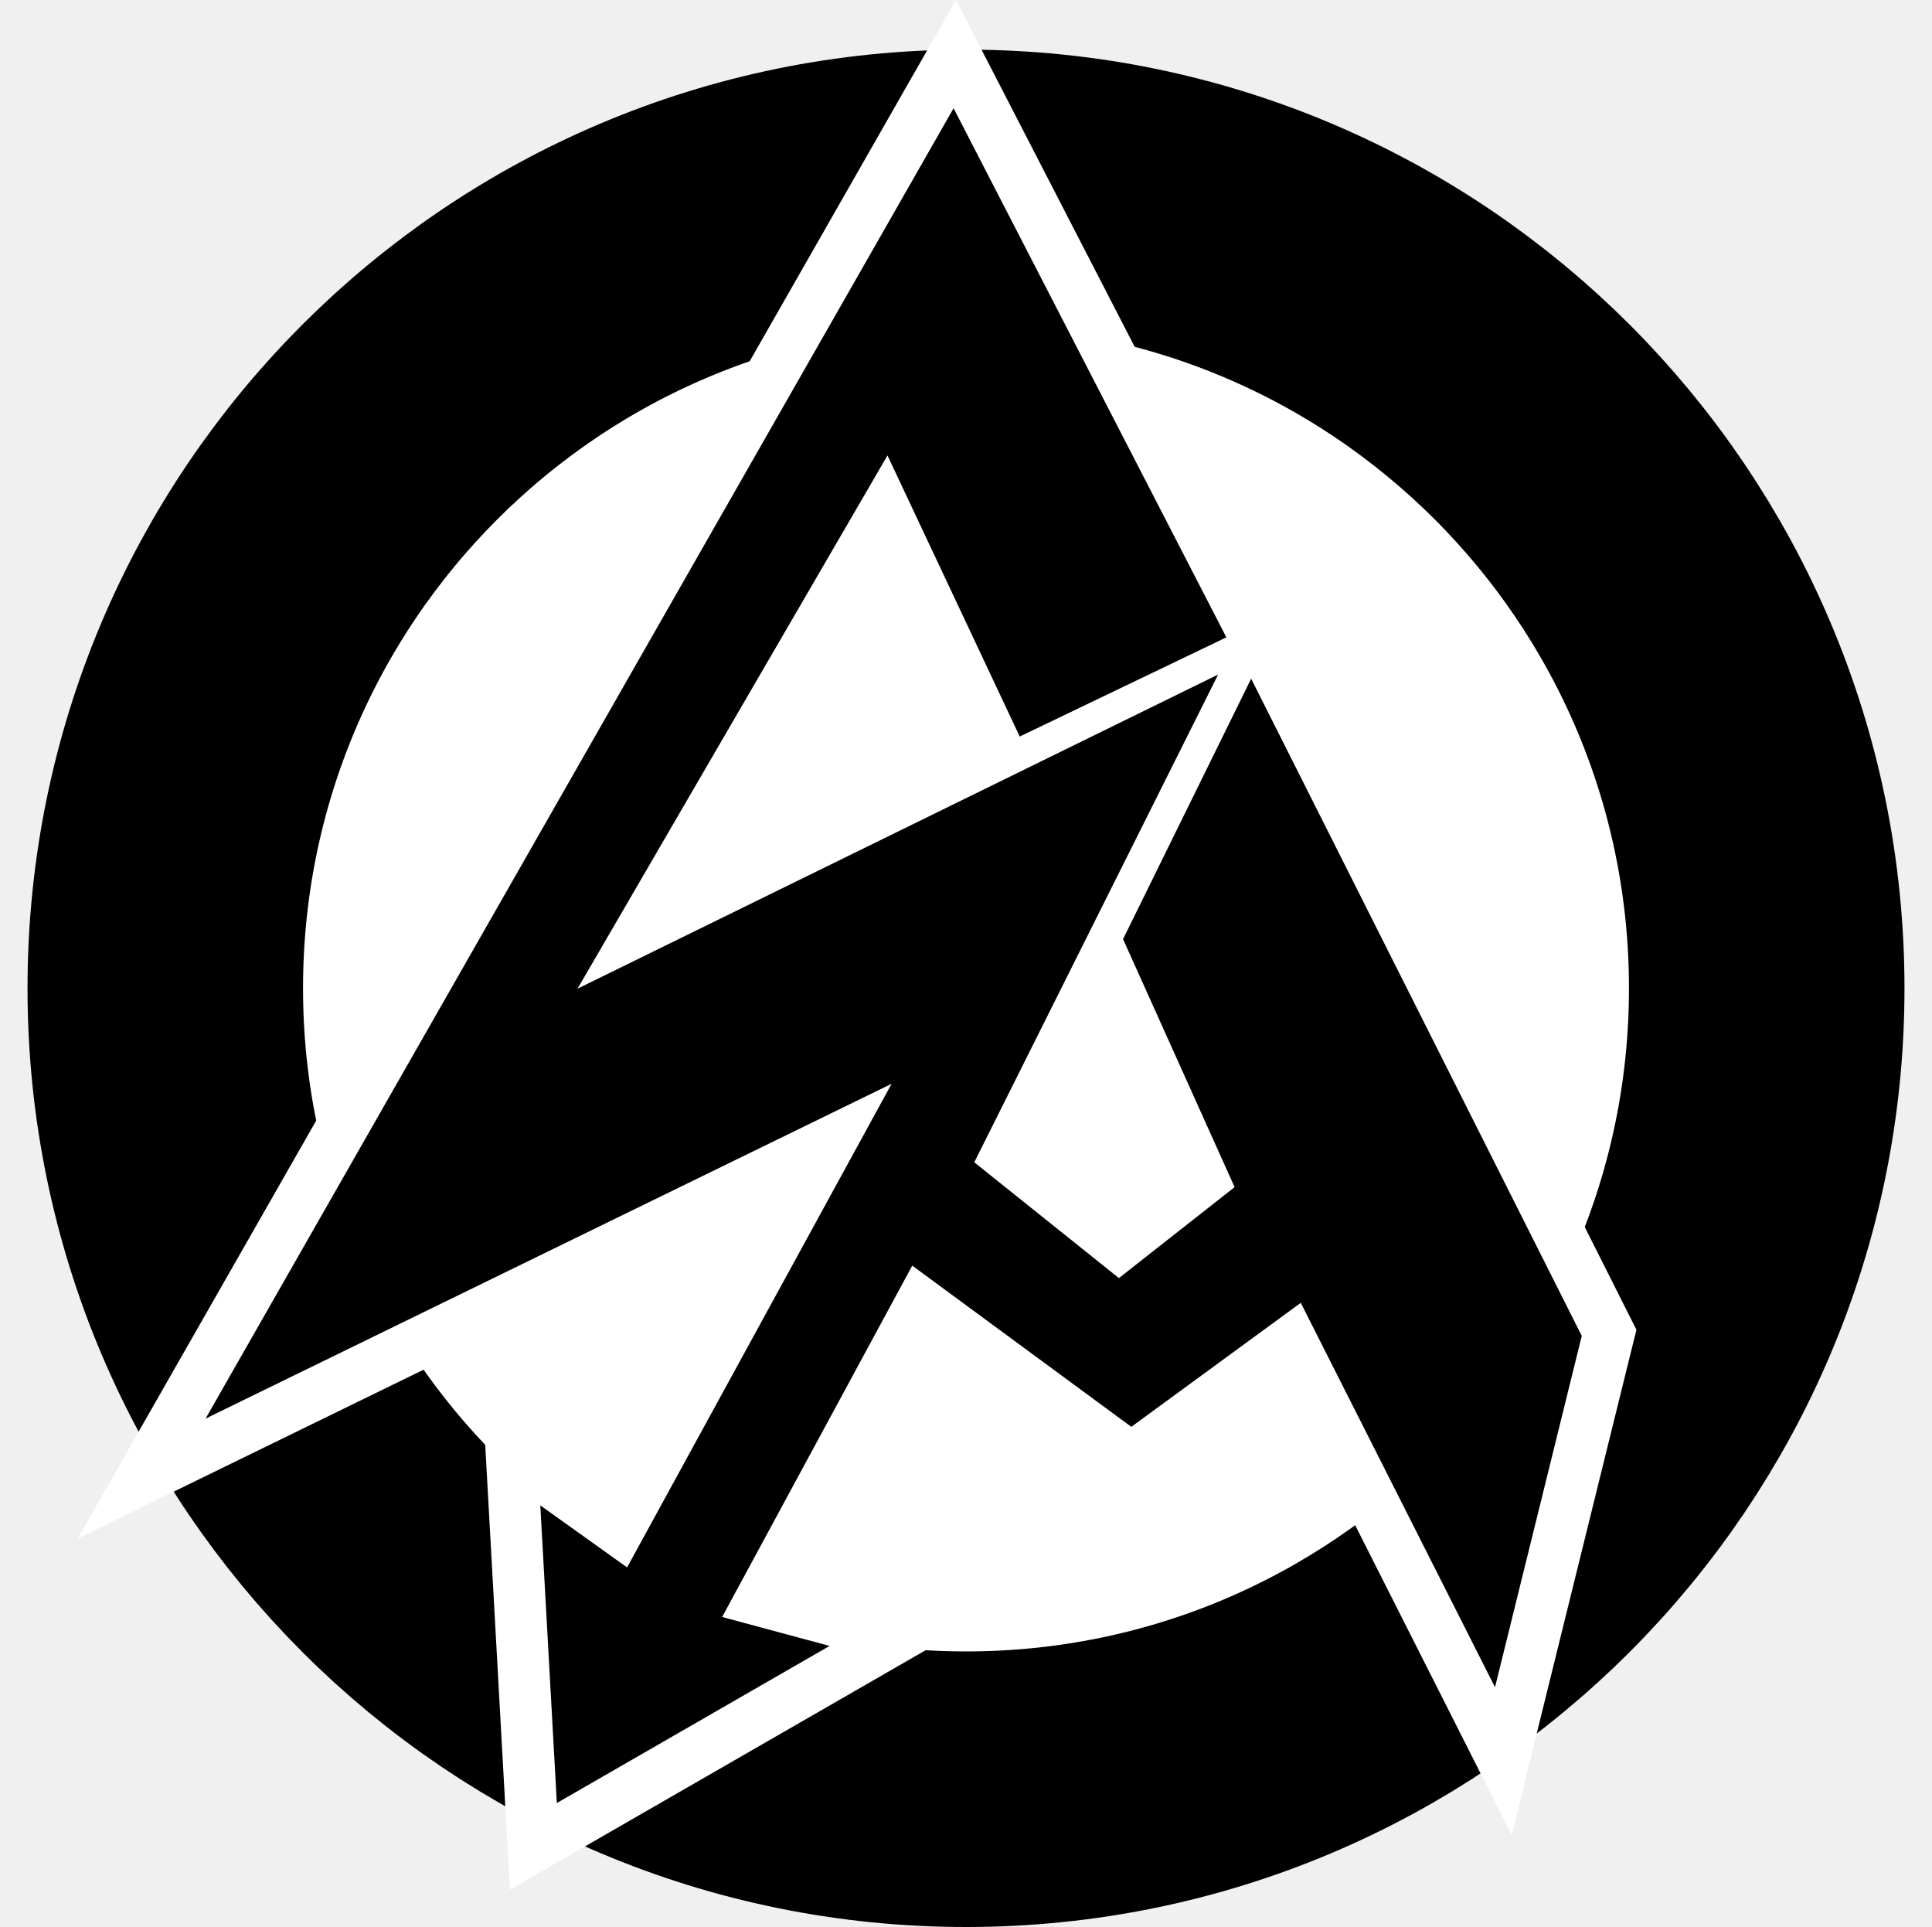
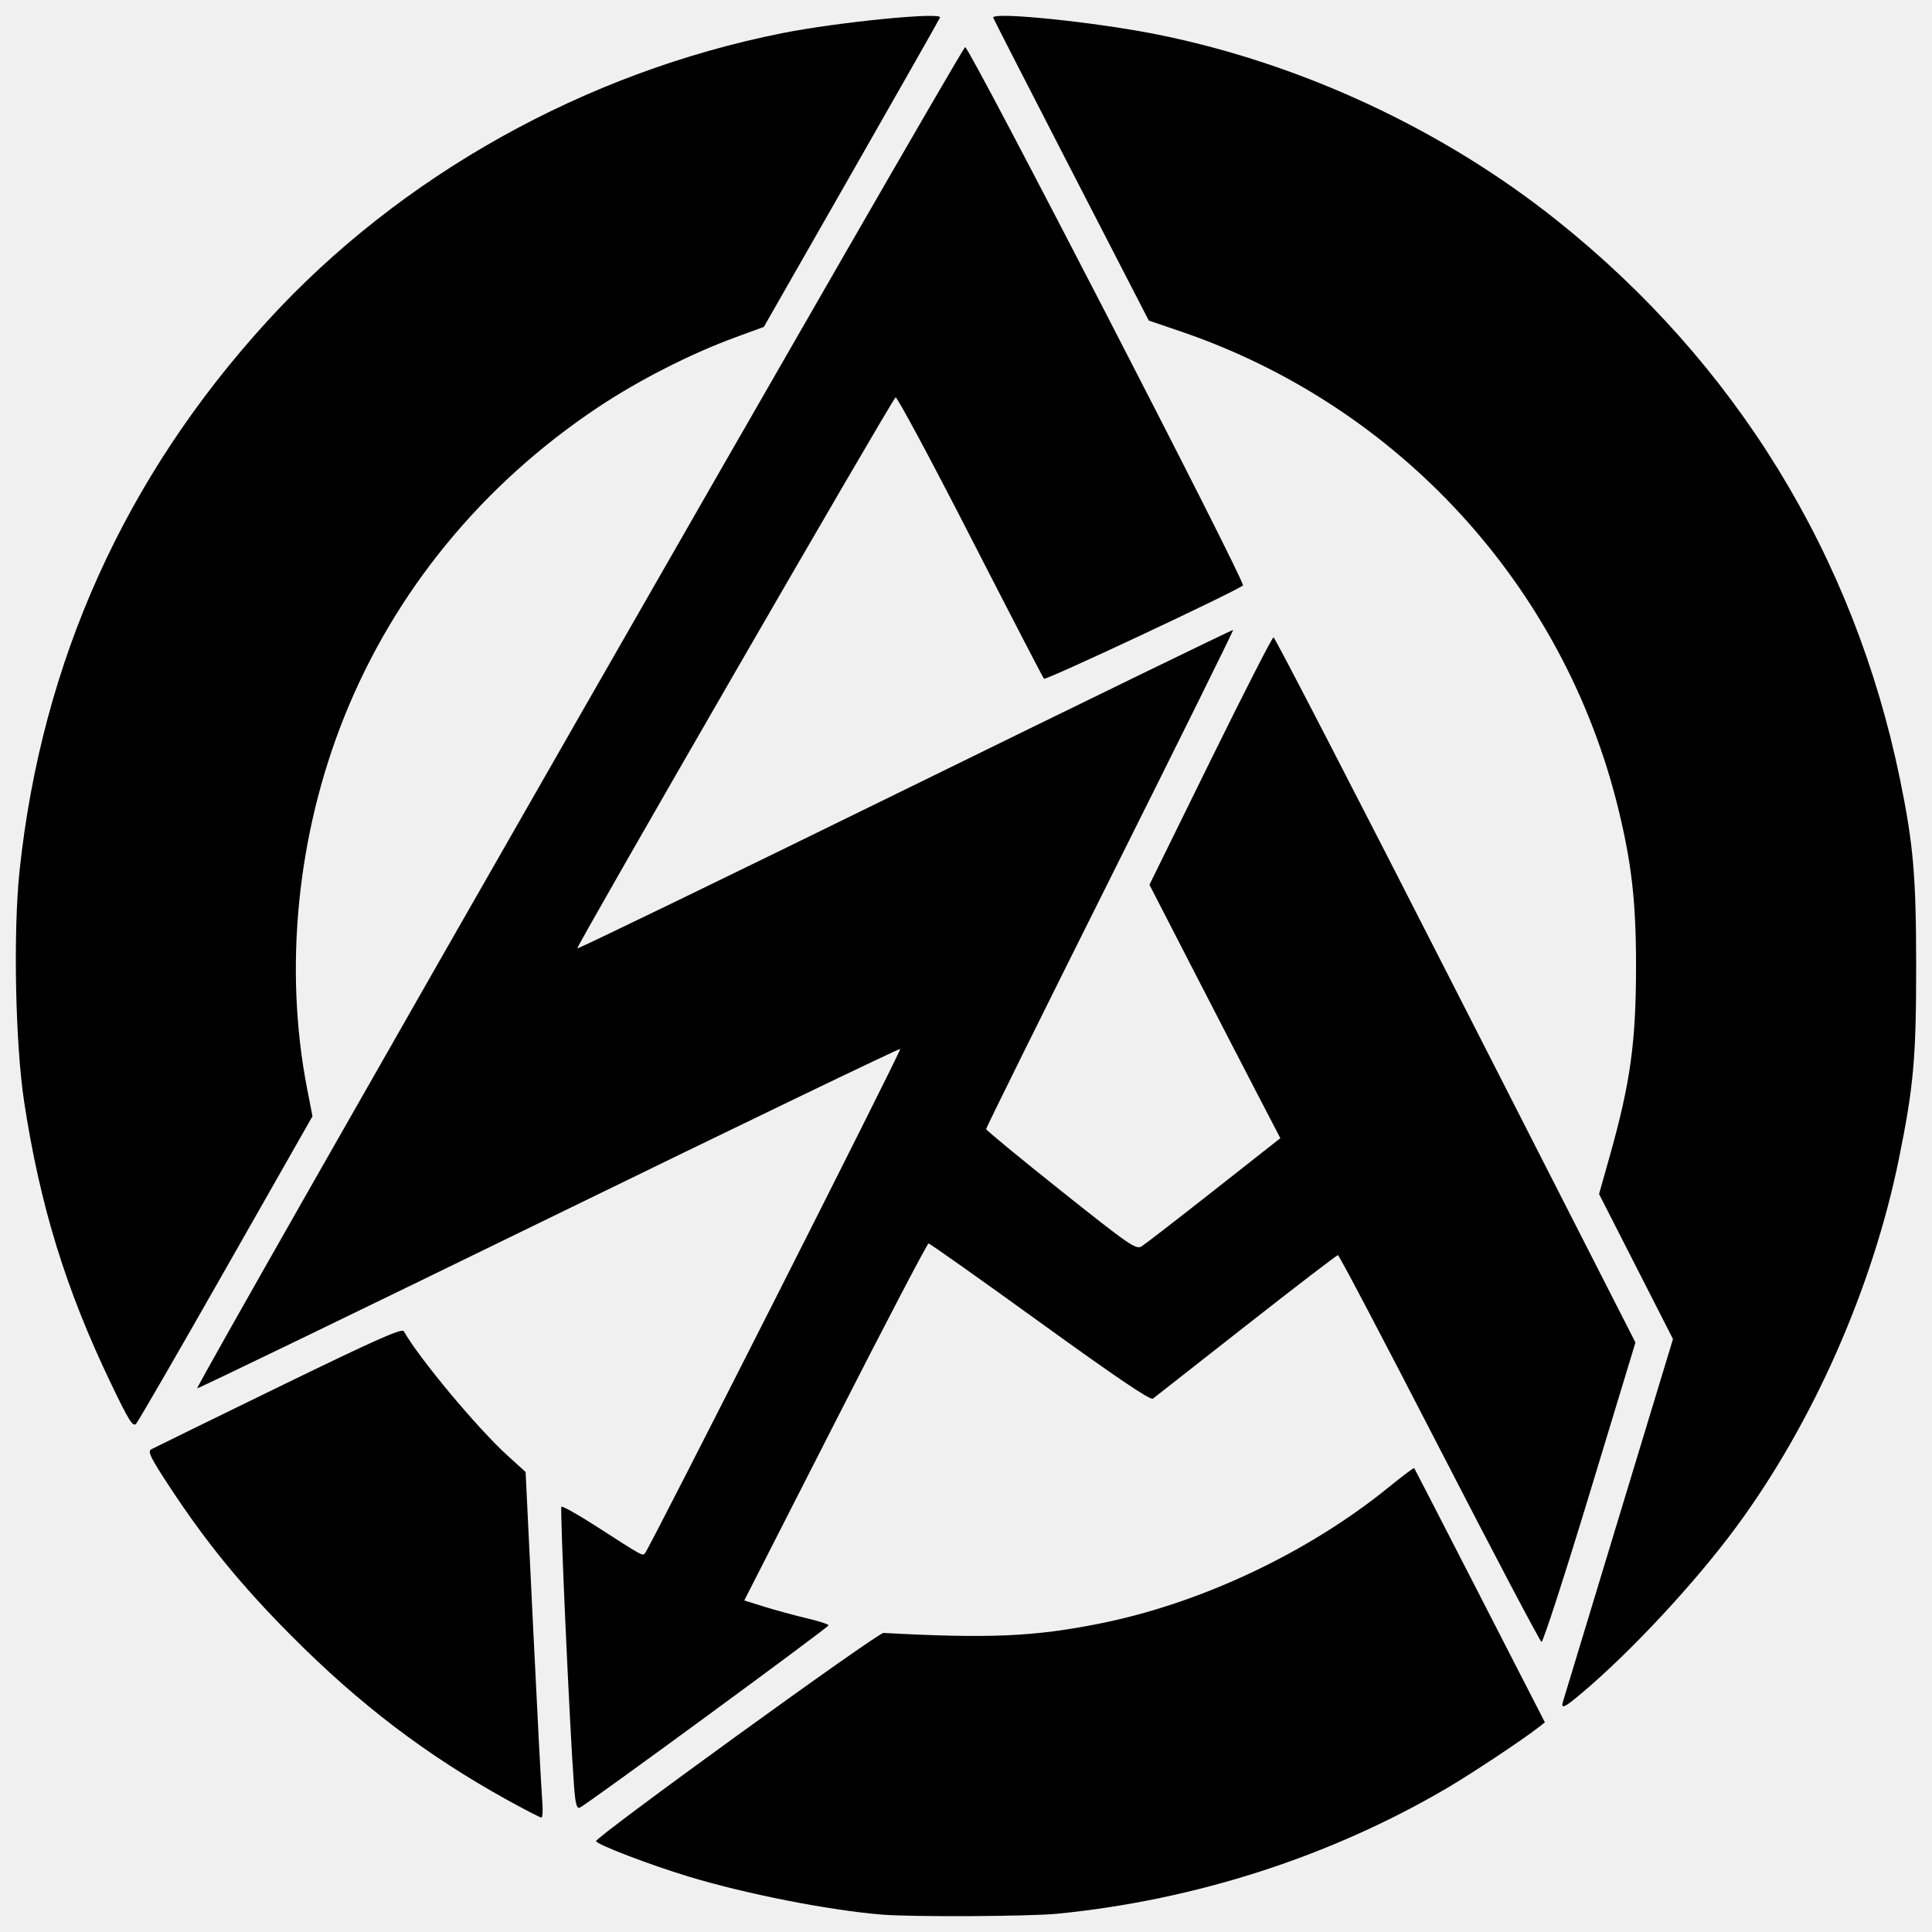
- <svg xmlns="http://www.w3.org/2000/svg" height="2493" viewBox="8.046 -.833 109 111.882" width="2500">
-   <circle cx="62.546" cy="56.549" fill="#fff" r="46.5" stroke="#000" stroke-miterlimit="10" stroke-width="16" />
-   <path d="m36.155 83.533 6.207 4.436 12.287-22.463-39.978 19.508 47.223-82.705 17.082 33.13.116-.235.211.419 1.212-.595-.753 1.507 20.134 40.018-6.143 24.867-12.309-24.354-9.303 6.805-12.218-8.99-9.316 17.217 7.904 2.127-21.089 12.143zm35.28-12.074 4.861-3.822-5.725-12.721-5.662 11.322zm-27.663-18.415 20.692-10.145-6.618-14.063z" />
-   <path d="m61.825 5.451 15.841 30.72-12 5.76-7.68-16.32-18 30.959 37.201-18.239-14.161 28.319 8.399 6.723 6.72-5.281-6.479-14.4 7.44-15.12 19.199 38.158-5.038 20.4-11.281-22.32-9.84 7.199-12.721-9.359-11.04 20.4 6.24 1.68-15.84 9.121-.96-17.281 5.04 3.602 15.36-28.08-39.839 19.439zm.135-6.284-2.74 4.798-43.44 76.08-4.826 8.453 8.747-4.27 31.369-15.308-9.213 16.844-2.288-1.635-5.086-3.631.347 6.238.96 17.281.271 4.863 4.222-2.432 15.84-9.121 6.276-3.613-6.994-1.881-2.575-.693 7.593-14.031 9.942 7.316 1.773 1.305 1.776-1.301 6.985-5.111 9.687 19.166 3.649 7.221 1.939-7.854 5.039-20.4.268-1.076-.5-.992-19.197-38.16-.348-.689 2.404-4.807-3.867 1.896-.898-1.786-.133.269-14.451-28.03zm-14.403 50.351 10.149-17.457 4.771 10.141zm19.237 16.306 3.706-7.414 3.946 8.771-3.004 2.361z" fill="#fff" />
+ <svg xmlns="http://www.w3.org/2000/svg" width="610" height="610" viewBox="-50 -30 610 610">
+   <g transform="translate(-853.1123,-22.92676)" fill-rule="evenodd">
+     <path d="m 838.06,429.558 c -14.206,-29.608 -22.34,-56.038 -27.327,-88.794 -2.795,-18.357 -3.487,-53.685 -1.43,-73.036 7.014,-65.987 33.295,-124.259 78.212,-173.421 41.949,-45.913 100.352,-78.561 162.662,-90.929 17.493,-3.472 50.431,-6.731 49.737,-4.921 -0.194,0.506 -12.789,22.69 -27.989,49.299 l -27.637,48.379 -9.212,3.384 c -14.05,5.161 -30.47,13.542 -43.264,22.081 -36.504,24.364 -64.134,58.085 -79.998,97.633 -14.899,37.144 -19.122,79.369 -11.74,117.388 l 1.698,8.747 -27.228,47.876 c -14.975,26.332 -27.776,48.474 -28.445,49.204 -1.03,1.124 -2.268,-0.86 -8.039,-12.89 z" />
+     <path d="m 1296.597,530.196 c 0.262,-0.886 8.184,-27.008 17.605,-58.049 l 17.128,-56.438 -11.67,-22.894 -11.669,-22.894 3.334,-11.817 c 6.593,-23.369 8.367,-36.257 8.341,-60.613 -0.021,-19.906 -1.389,-31.952 -5.583,-49.145 -17.183,-70.445 -69.431,-127.399 -138.38,-150.844 l -9.877,-3.359 -24.38,-47.306 c -13.409,-26.018 -24.538,-47.755 -24.732,-48.304 -0.718,-2.034 32.485,1.373 52.14,5.351 45.164,9.14 89.696,29.869 125.626,58.477 56.628,45.088 94.065,106.046 108.561,176.769 4.198,20.481 5.063,30.513 5.071,58.821 0.01,28.966 -0.801,38.005 -5.447,60.851 -8.274,40.682 -27.168,83.45 -51.347,116.226 -12.933,17.531 -33.148,39.279 -48.725,52.42 -5.589,4.715 -6.734,5.239 -5.997,2.747 z" />
+     <path d="m 963.199,561.197 c -25.494,-14.108 -46.501,-30.093 -68.15,-51.859 -15.782,-15.868 -26.822,-29.38 -38.399,-46.999 -5.986,-9.111 -6.986,-11.14 -5.808,-11.799 0.782,-0.437 18.886,-9.301 40.232,-19.697 30.854,-15.027 38.962,-18.632 39.549,-17.583 4.69,8.376 23.193,30.574 32.644,39.163 l 5.797,5.268 2.363,48.797 c 1.3,26.838 2.588,51.386 2.862,54.551 0.274,3.165 0.167,5.754 -0.239,5.754 -0.406,0 -5.288,-2.518 -10.85,-5.596 z" />
+     <path d="m 1081.598,597.437 c -16.665,-1.357 -42.703,-6.466 -60.801,-11.93 -12.564,-3.793 -29.479,-10.27 -29.479,-11.288 0,-1.425 88.909,-65.816 90.741,-65.717 33.506,1.802 47.496,1.19 68.39,-2.988 31.882,-6.376 65.79,-22.402 91.278,-43.14 4.217,-3.431 7.773,-6.095 7.903,-5.92 0.13,0.175 9.467,18.308 20.749,40.298 l 20.512,39.98 -2.16,1.69 c -4.885,3.823 -21.12,14.591 -28.739,19.061 -36.9,21.649 -79.401,35.358 -122.988,39.67 -8.82,0.873 -45.851,1.063 -55.406,0.284 z" />
+     <path d="m 984.328,556.513 c -1.351,-18.222 -4.469,-87.341 -3.962,-87.847 0.306,-0.306 5.23,2.453 10.941,6.132 14.761,9.509 14.65,9.447 15.427,8.591 1.465,-1.61 81.045,-158.842 80.614,-159.273 -0.248,-0.248 -50.221,23.831 -111.049,53.509 -60.829,29.679 -110.742,53.817 -110.917,53.641 -0.699,-0.699 241.364,-423.466 242.464,-423.466 1.399,0 88.631,169.021 87.713,169.953 -1.558,1.583 -62.289,30.079 -62.826,29.479 -0.332,-0.371 -10.856,-20.681 -23.386,-45.134 -12.53,-24.453 -23.095,-44.122 -23.477,-43.709 -1.956,2.117 -101.097,173.78 -100.482,173.985 0.397,0.132 47.085,-22.498 103.752,-50.289 56.666,-27.791 103.157,-50.409 103.312,-50.261 0.155,0.148 -17.34,35.51 -38.877,78.583 -21.538,43.073 -39.137,78.626 -39.11,79.007 0.027,0.381 10.653,9.135 23.612,19.455 21.707,17.285 23.715,18.669 25.486,17.573 1.058,-0.654 11.345,-8.606 22.861,-17.67 l 20.938,-16.481 -7.744,-14.895 c -4.259,-8.192 -13.557,-26.197 -20.663,-40.01 l -12.919,-25.114 19.209,-39.068 c 10.565,-21.488 19.55,-39.064 19.968,-39.059 0.418,0.006 26.299,50.104 57.514,111.33 l 56.755,111.32 -14.392,47.413 c -7.916,26.077 -14.788,47.281 -15.272,47.12 -0.484,-0.161 -14.992,-27.701 -32.24,-61.2 -17.249,-33.499 -31.662,-60.909 -32.03,-60.91 -0.368,-0.002 -13.411,9.997 -28.986,22.219 -15.575,12.222 -28.82,22.612 -29.434,23.089 -0.781,0.607 -11.477,-6.621 -35.607,-24.062 -18.97,-13.711 -34.824,-24.93 -35.231,-24.93 -0.407,0 -13.667,25.362 -29.466,56.361 l -28.725,56.361 6.446,2 c 3.545,1.1 9.536,2.729 13.313,3.619 3.777,0.89 6.867,1.885 6.867,2.21 0,0.669 -76.675,56.863 -78.591,57.599 -0.95,0.365 -1.37,-1.302 -1.805,-7.171 z" />
+   </g>
</svg>
